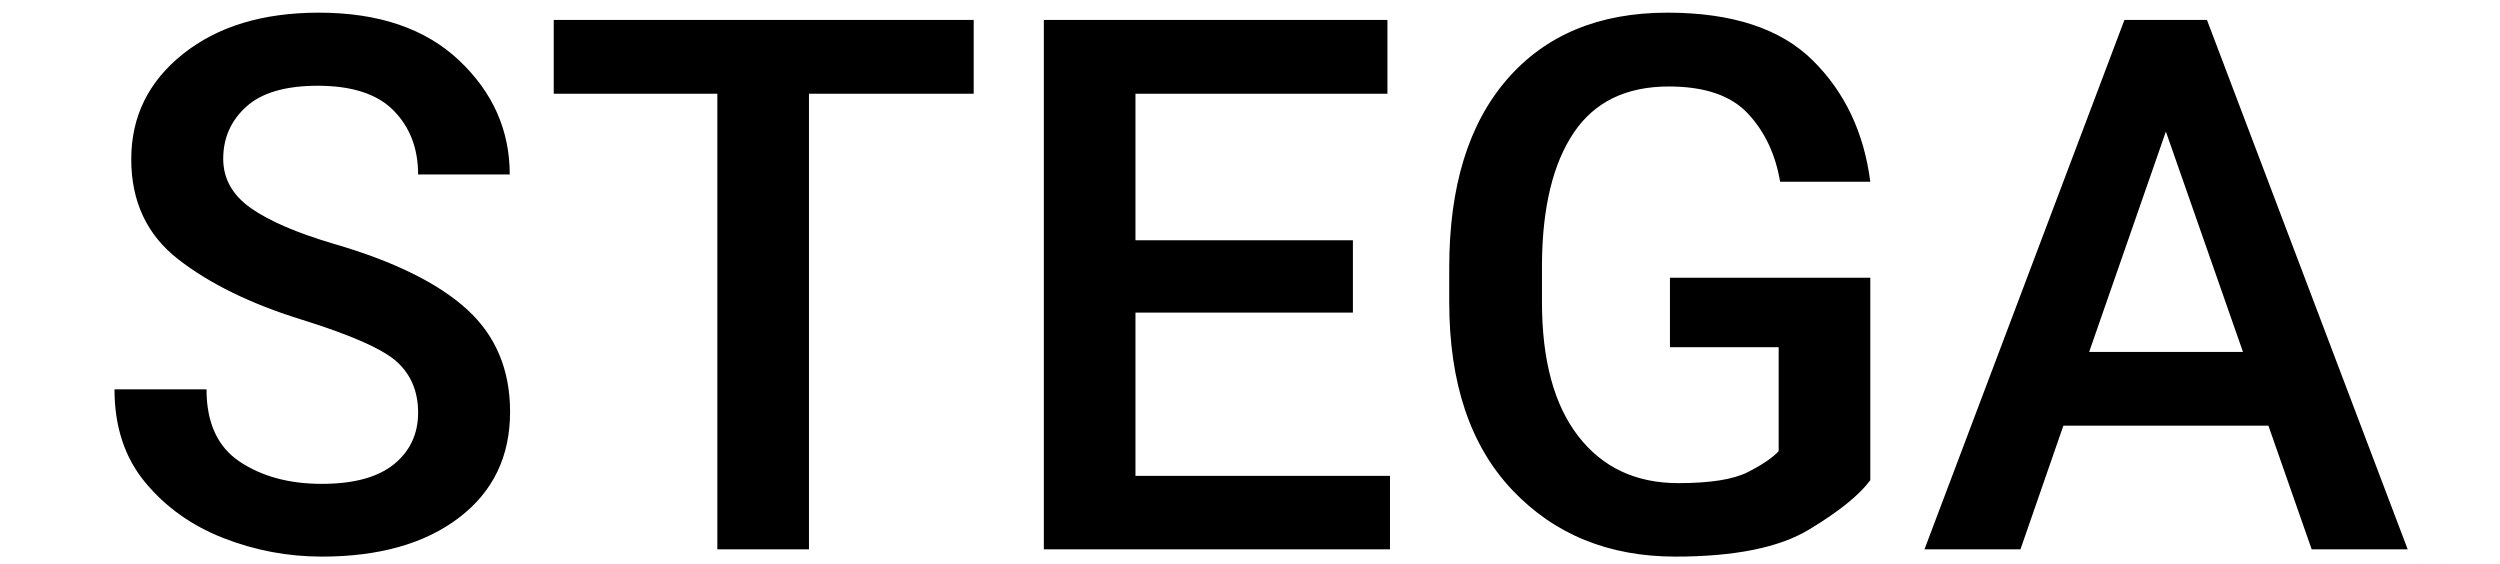
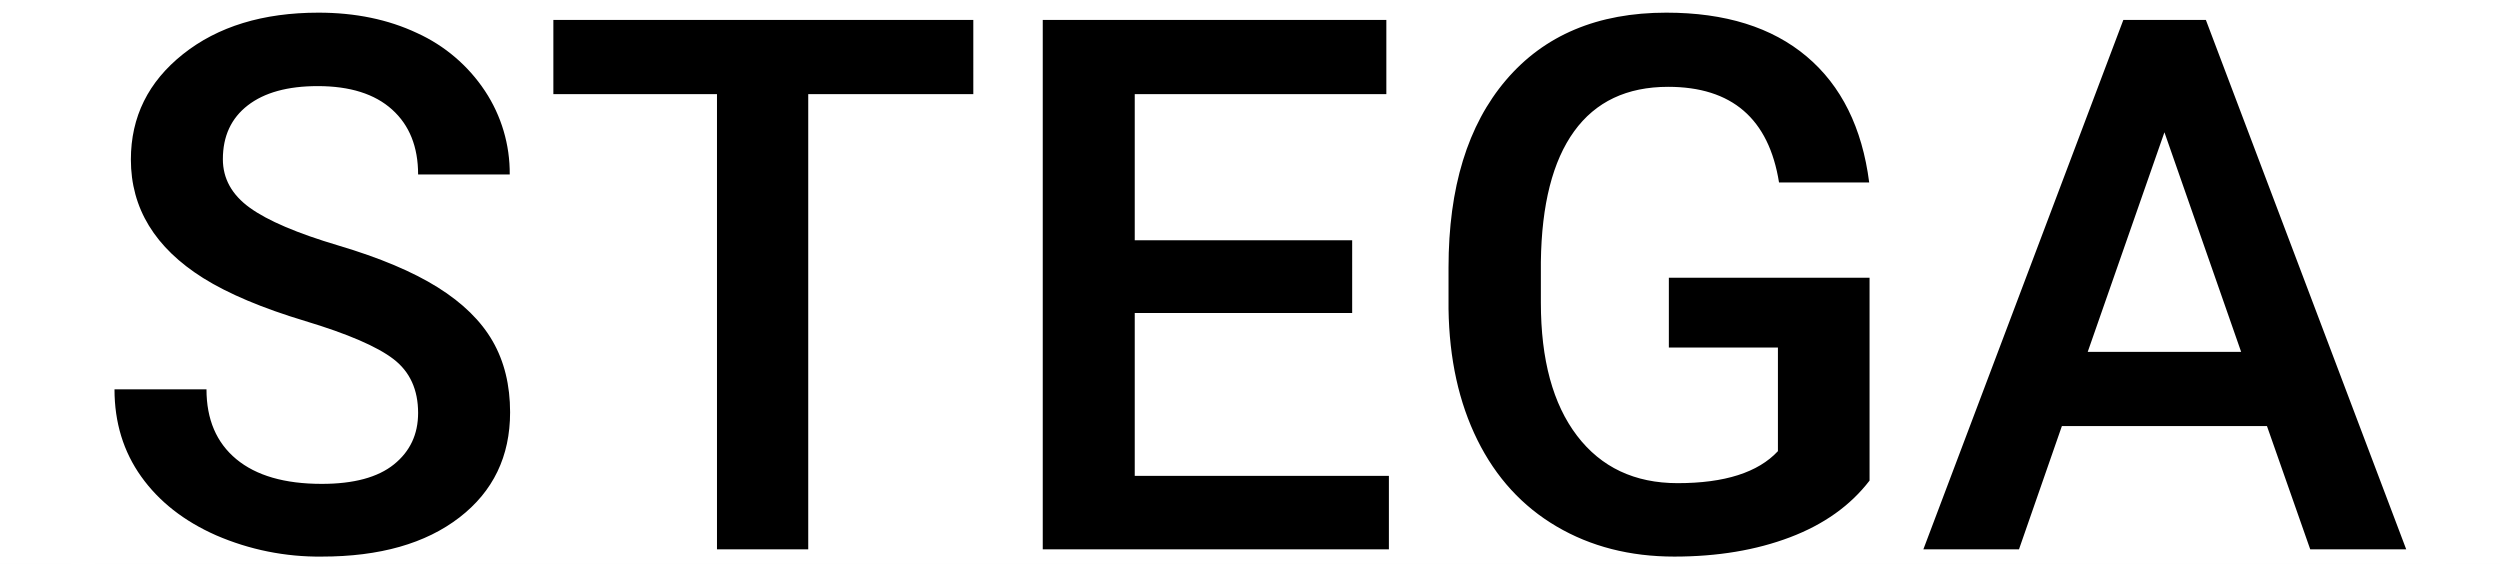
<svg xmlns="http://www.w3.org/2000/svg" width="1024" height="231" viewBox="0 0 1024 231">
  <defs>
    <clipPath id="clip-stega_full_length">
      <rect width="1024" height="231" />
    </clipPath>
  </defs>
  <g id="stega_full_length" data-name="stega full length" clip-path="url(#clip-stega_full_length)">
    <rect width="1024" height="231" fill="#fff" />
    <g id="Rectangle_22" data-name="Rectangle 22" transform="translate(29 -69)" fill="none" stroke="#fff" stroke-width="10">
      <rect width="973" height="443" stroke="none" />
      <rect x="5" y="5" width="963" height="433" fill="none" />
    </g>
-     <text id="STEGA" transform="translate(-36 -95)" font-size="305" font-family="Roboto-Medium, Roboto" font-weight="500">
-       <tspan x="71.884" y="320">STEGA</tspan>
-     </text>
+     <path id="Path_18" data-name="Path 18" d="M207.258,264.153q0-14.3-10.052-22.041t-36.263-15.637q-26.211-7.893-41.7-17.573-29.636-18.616-29.636-48.55,0-26.211,21.371-43.188t55.475-16.978q22.637,0,40.359,8.34a66.242,66.242,0,0,1,27.849,23.754,60.925,60.925,0,0,1,10.127,34.178H207.258q0-16.978-10.648-26.583t-30.455-9.606q-18.467,0-28.668,7.893t-10.2,22.041q0,11.914,11.021,19.882t36.338,15.488Q199.96,203.093,215.3,212.7t22.488,22.041q7.148,12.435,7.148,29.115,0,27.1-20.775,43.114t-56.368,16.01a105.925,105.925,0,0,1-43.263-8.712q-19.733-8.712-30.679-24.052T82.9,254.473h37.678q0,18.467,12.212,28.594t35,10.127q19.658,0,29.562-7.968T207.258,264.153Zm227.41-130.608H367.055V320h-37.38V133.545H262.658V103.164H434.667ZM589.848,223.2H500.791v66.719h104.1V320H463.112V103.164H603.847v30.381H500.791v59.868h89.058ZM801.77,291.853Q790,307.192,769.155,315.085T721.8,322.979q-27.253,0-48.252-12.361t-32.391-35.37q-11.393-23.009-11.84-53.688V204.583q0-49.146,23.53-76.771t65.676-27.626q36.189,0,57.485,17.946t25.615,51.6H764.687q-6.255-39.167-45.422-39.167-25.317,0-38.5,18.227t-13.627,53.49v16.663q0,35.114,14.818,54.531T723.137,292.9q28.892,0,41.1-13.105V237.346H719.563V208.752H801.77Zm162.776-22.339H880.551L862.978,320H823.811L905.72,103.164h33.806L1021.584,320H982.268Zm-73.42-30.381h62.847l-31.423-89.951Z" transform="translate(-36 -95)" />
  </g>
</svg>
